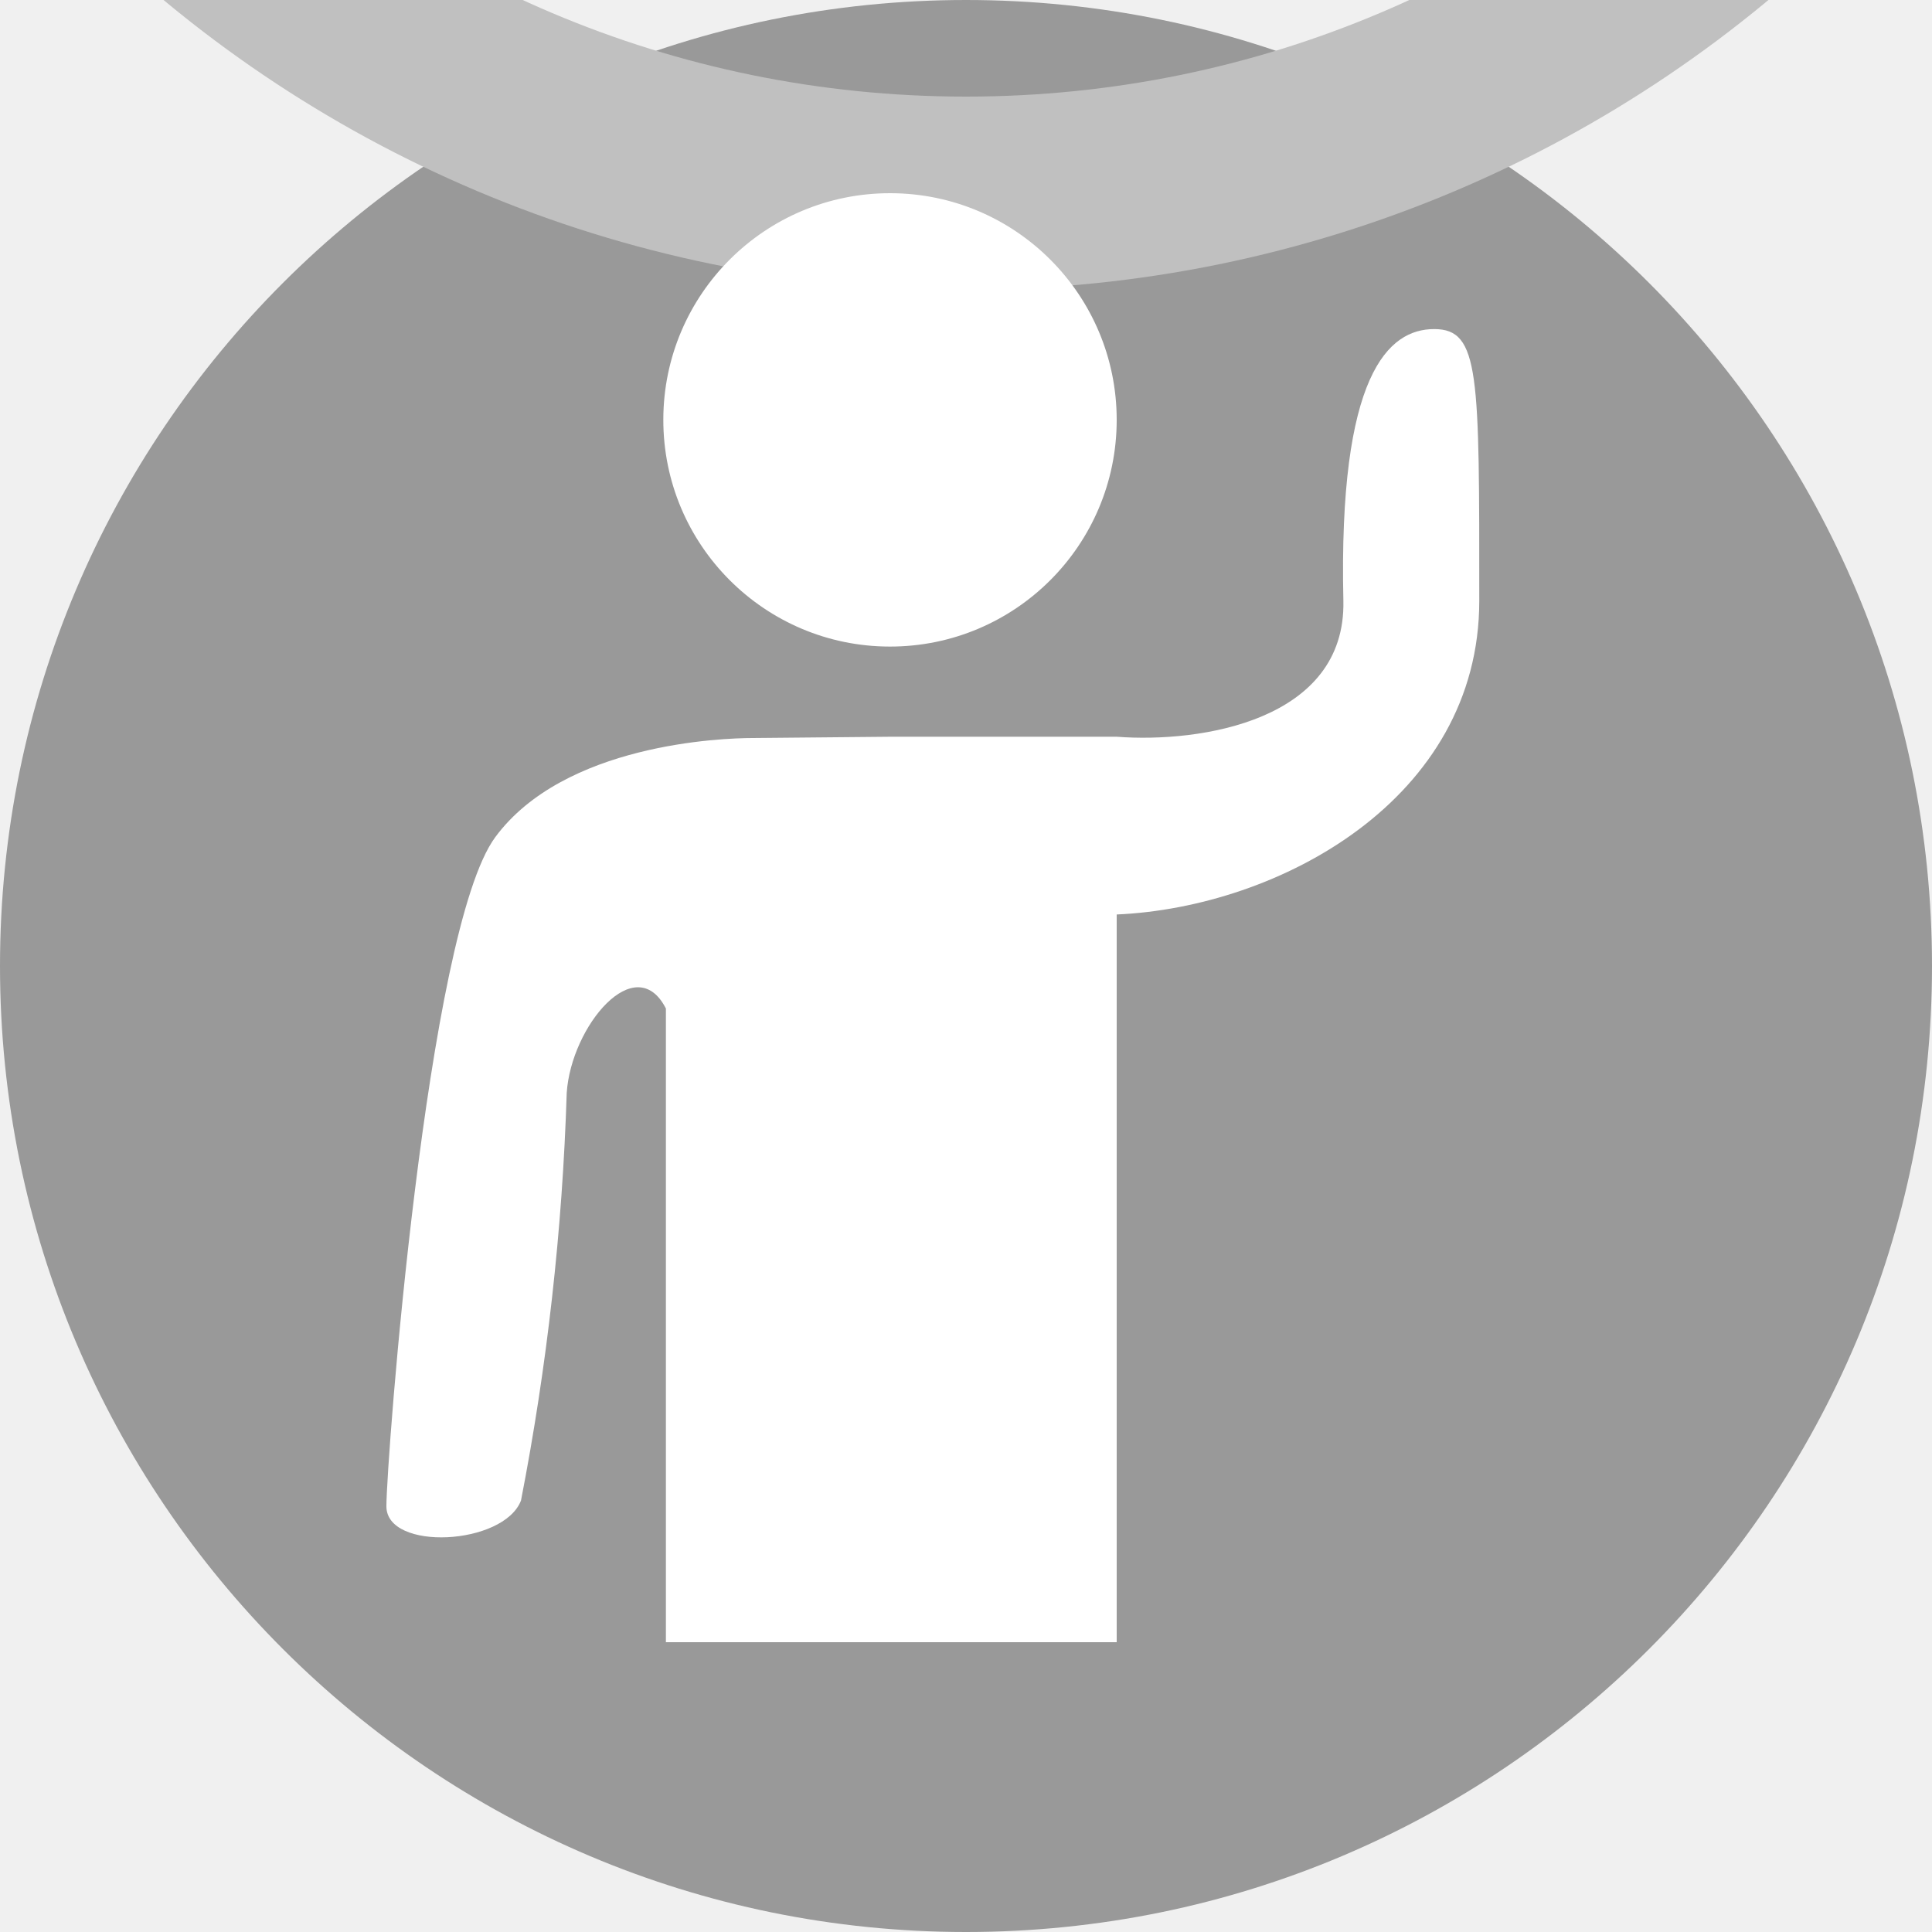
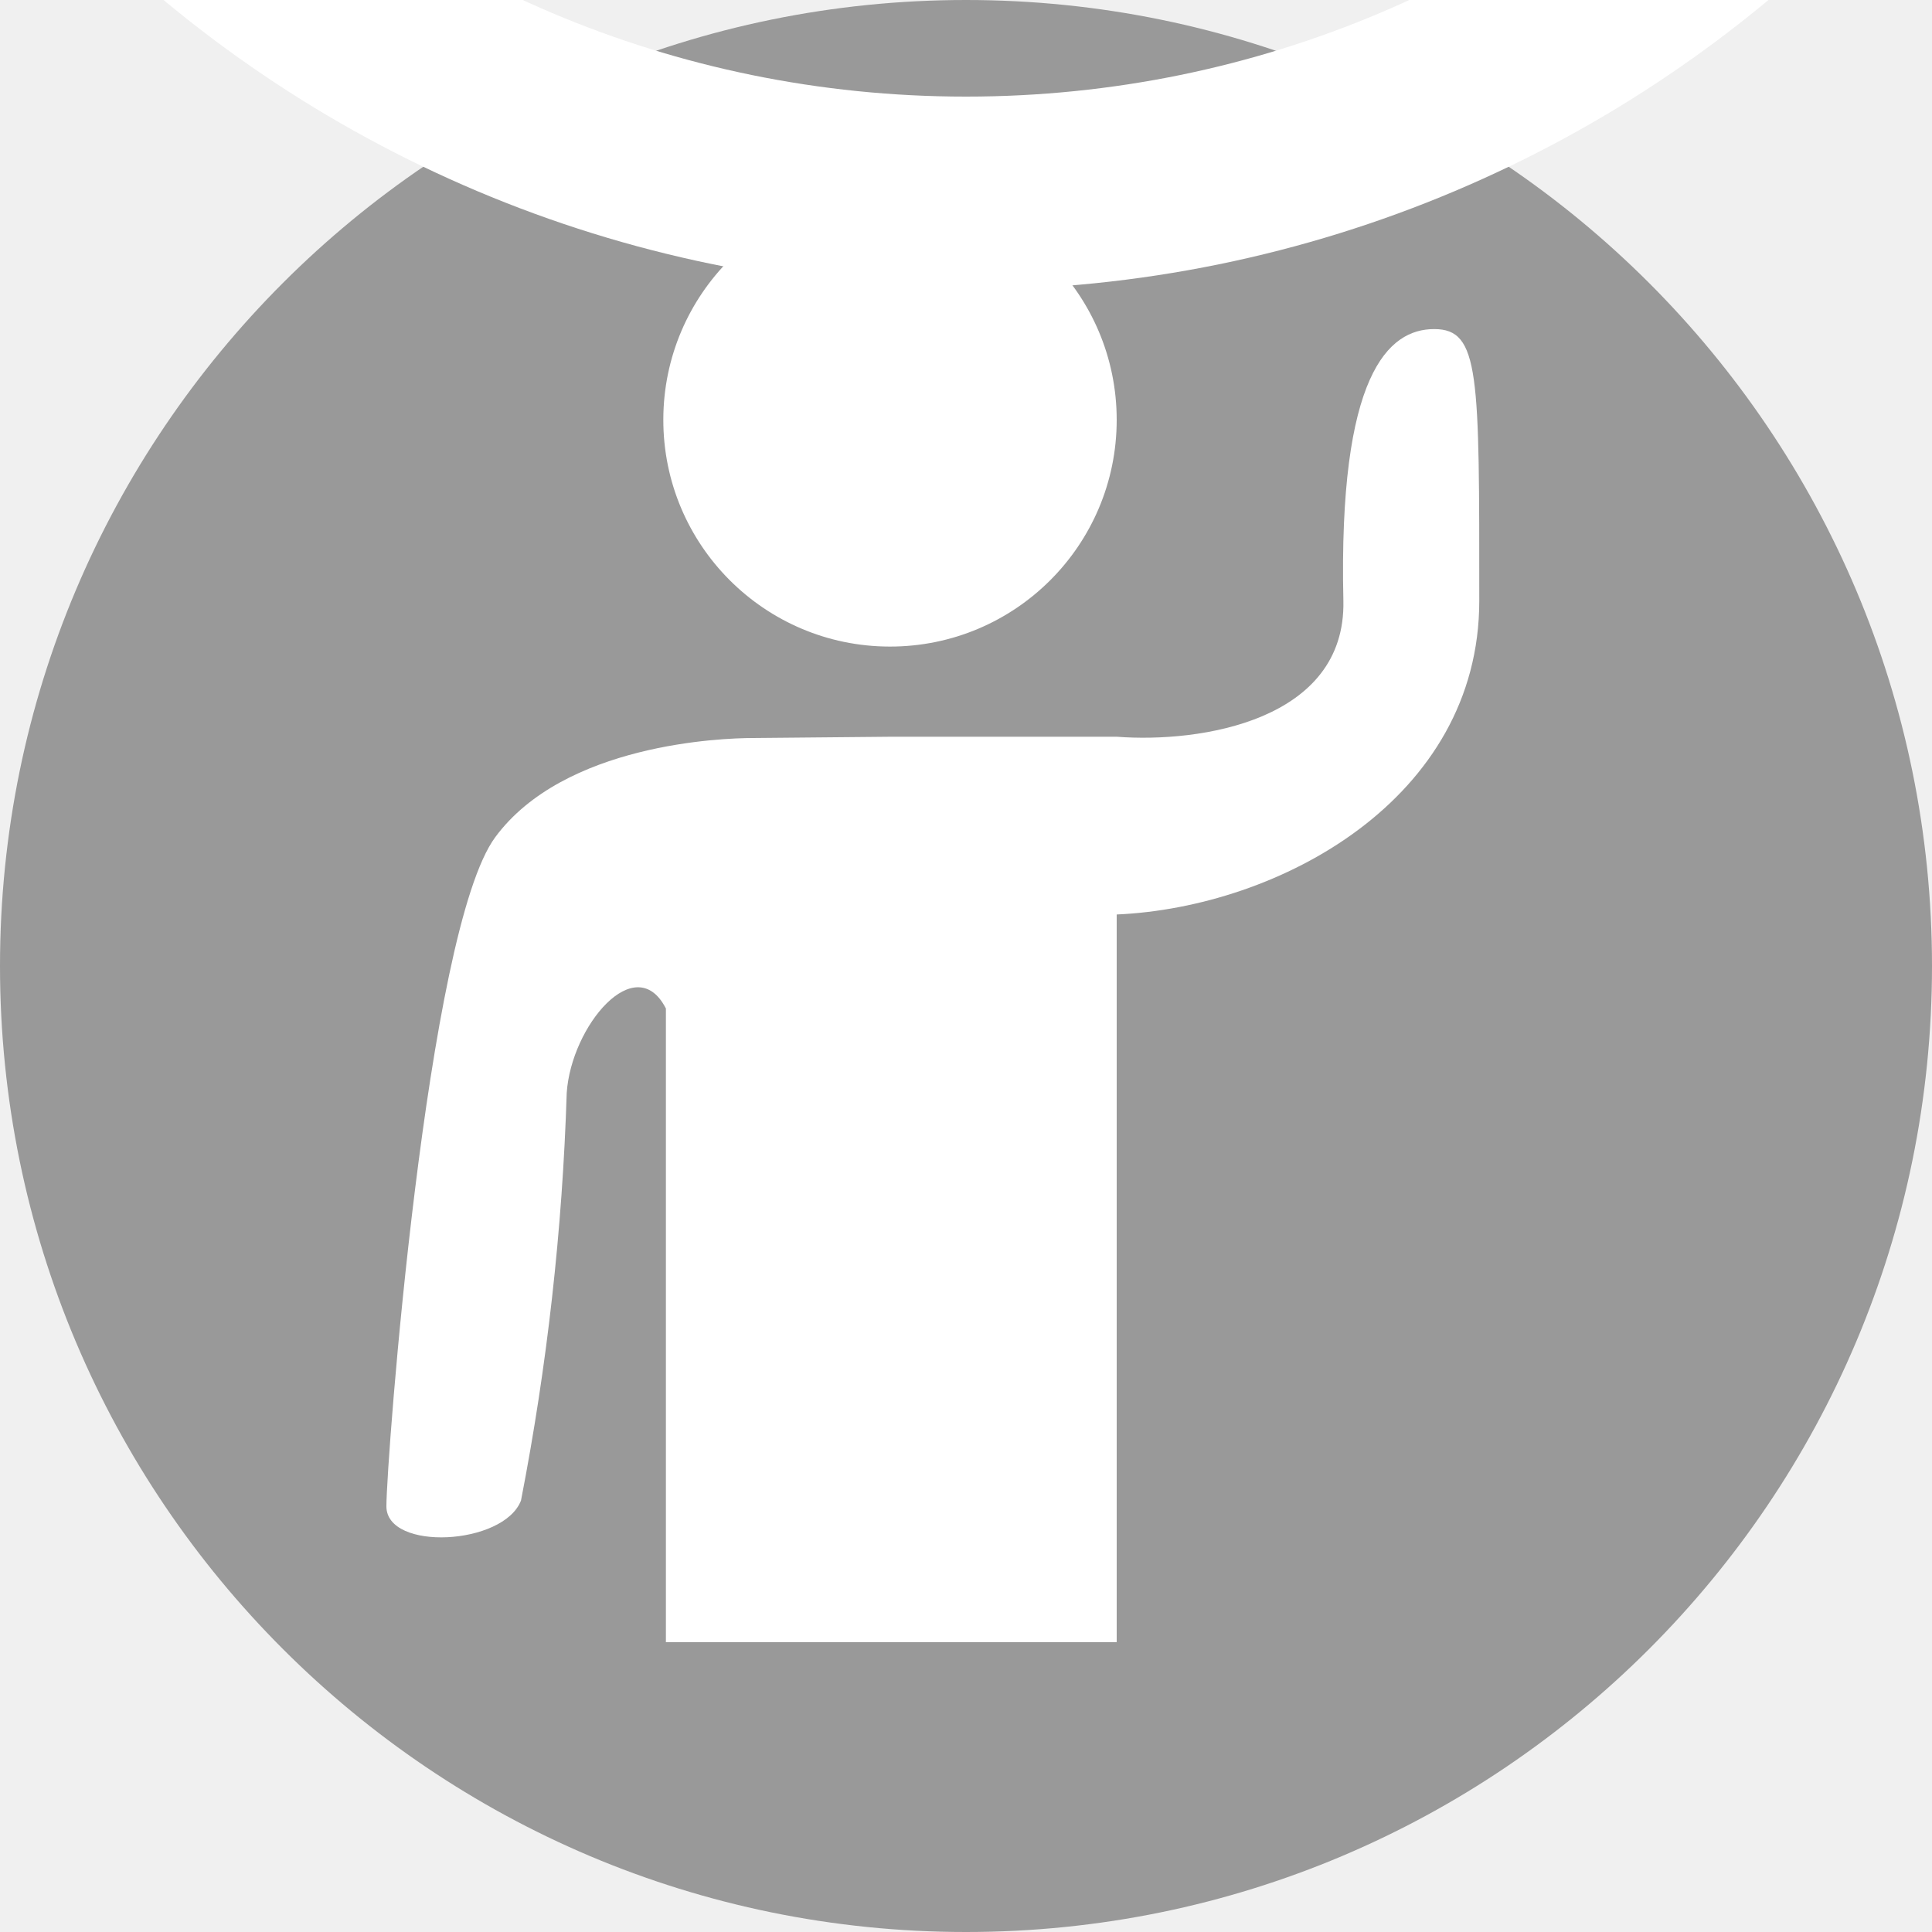
<svg xmlns="http://www.w3.org/2000/svg" viewBox="0 0 30 30">
  <g id="Layer_6" data-name="Layer 6">
    <path class="roadmap-background-circle" d="M30,15A15,15,0,1,1,15,0,15,15,0,0,1,30,15" fill="#999" />
    <g transform-origin="15px 15px" transform="rotate(-90)">
-       <circle class="circle-bg" stroke="#c0c0c0" fill="none" stroke-width="3" cx="15" cy="15" r="18" />
-       <circle class="roadmap-circle-progress" stroke="#4156A1" fill="none" stroke-width="3" stroke-dasharray="113.097" stroke-dashoffset="113.097" cx="15" cy="15" r="18" />
+       <circle class="circle-bg" stroke="#fff" fill="none" stroke-width="3" cx="15" cy="15" r="18" />
+       <circle class="roadmap-circle-progress" stroke="#fff" fill="none" stroke-width="3" stroke-dasharray="113.097" stroke-dashoffset="113.097" cx="15" cy="15" r="18" />
    </g>
    <path d="M13.83,11.44h3.51c1.3.1,3.56-.25,3.52-2.11-.08-3.52.7-4.22,1.41-4.22s.7.7.7,4.22c0,3.08-3.11,4.76-5.63,4.87V25.5h-7V15.66c-.47-.92-1.47.27-1.54,1.31a39.66,39.66,0,0,1-.71,6.33C7.82,24,6,24.09,6,23.39S6.62,14.45,7.69,13s3.52-1.54,4-1.54Zm0-8.44a3.52,3.52,0,1,0,3.51,3.52A3.52,3.52,0,0,0,13.83,3" fill="#fff" />
  </g>
</svg>
